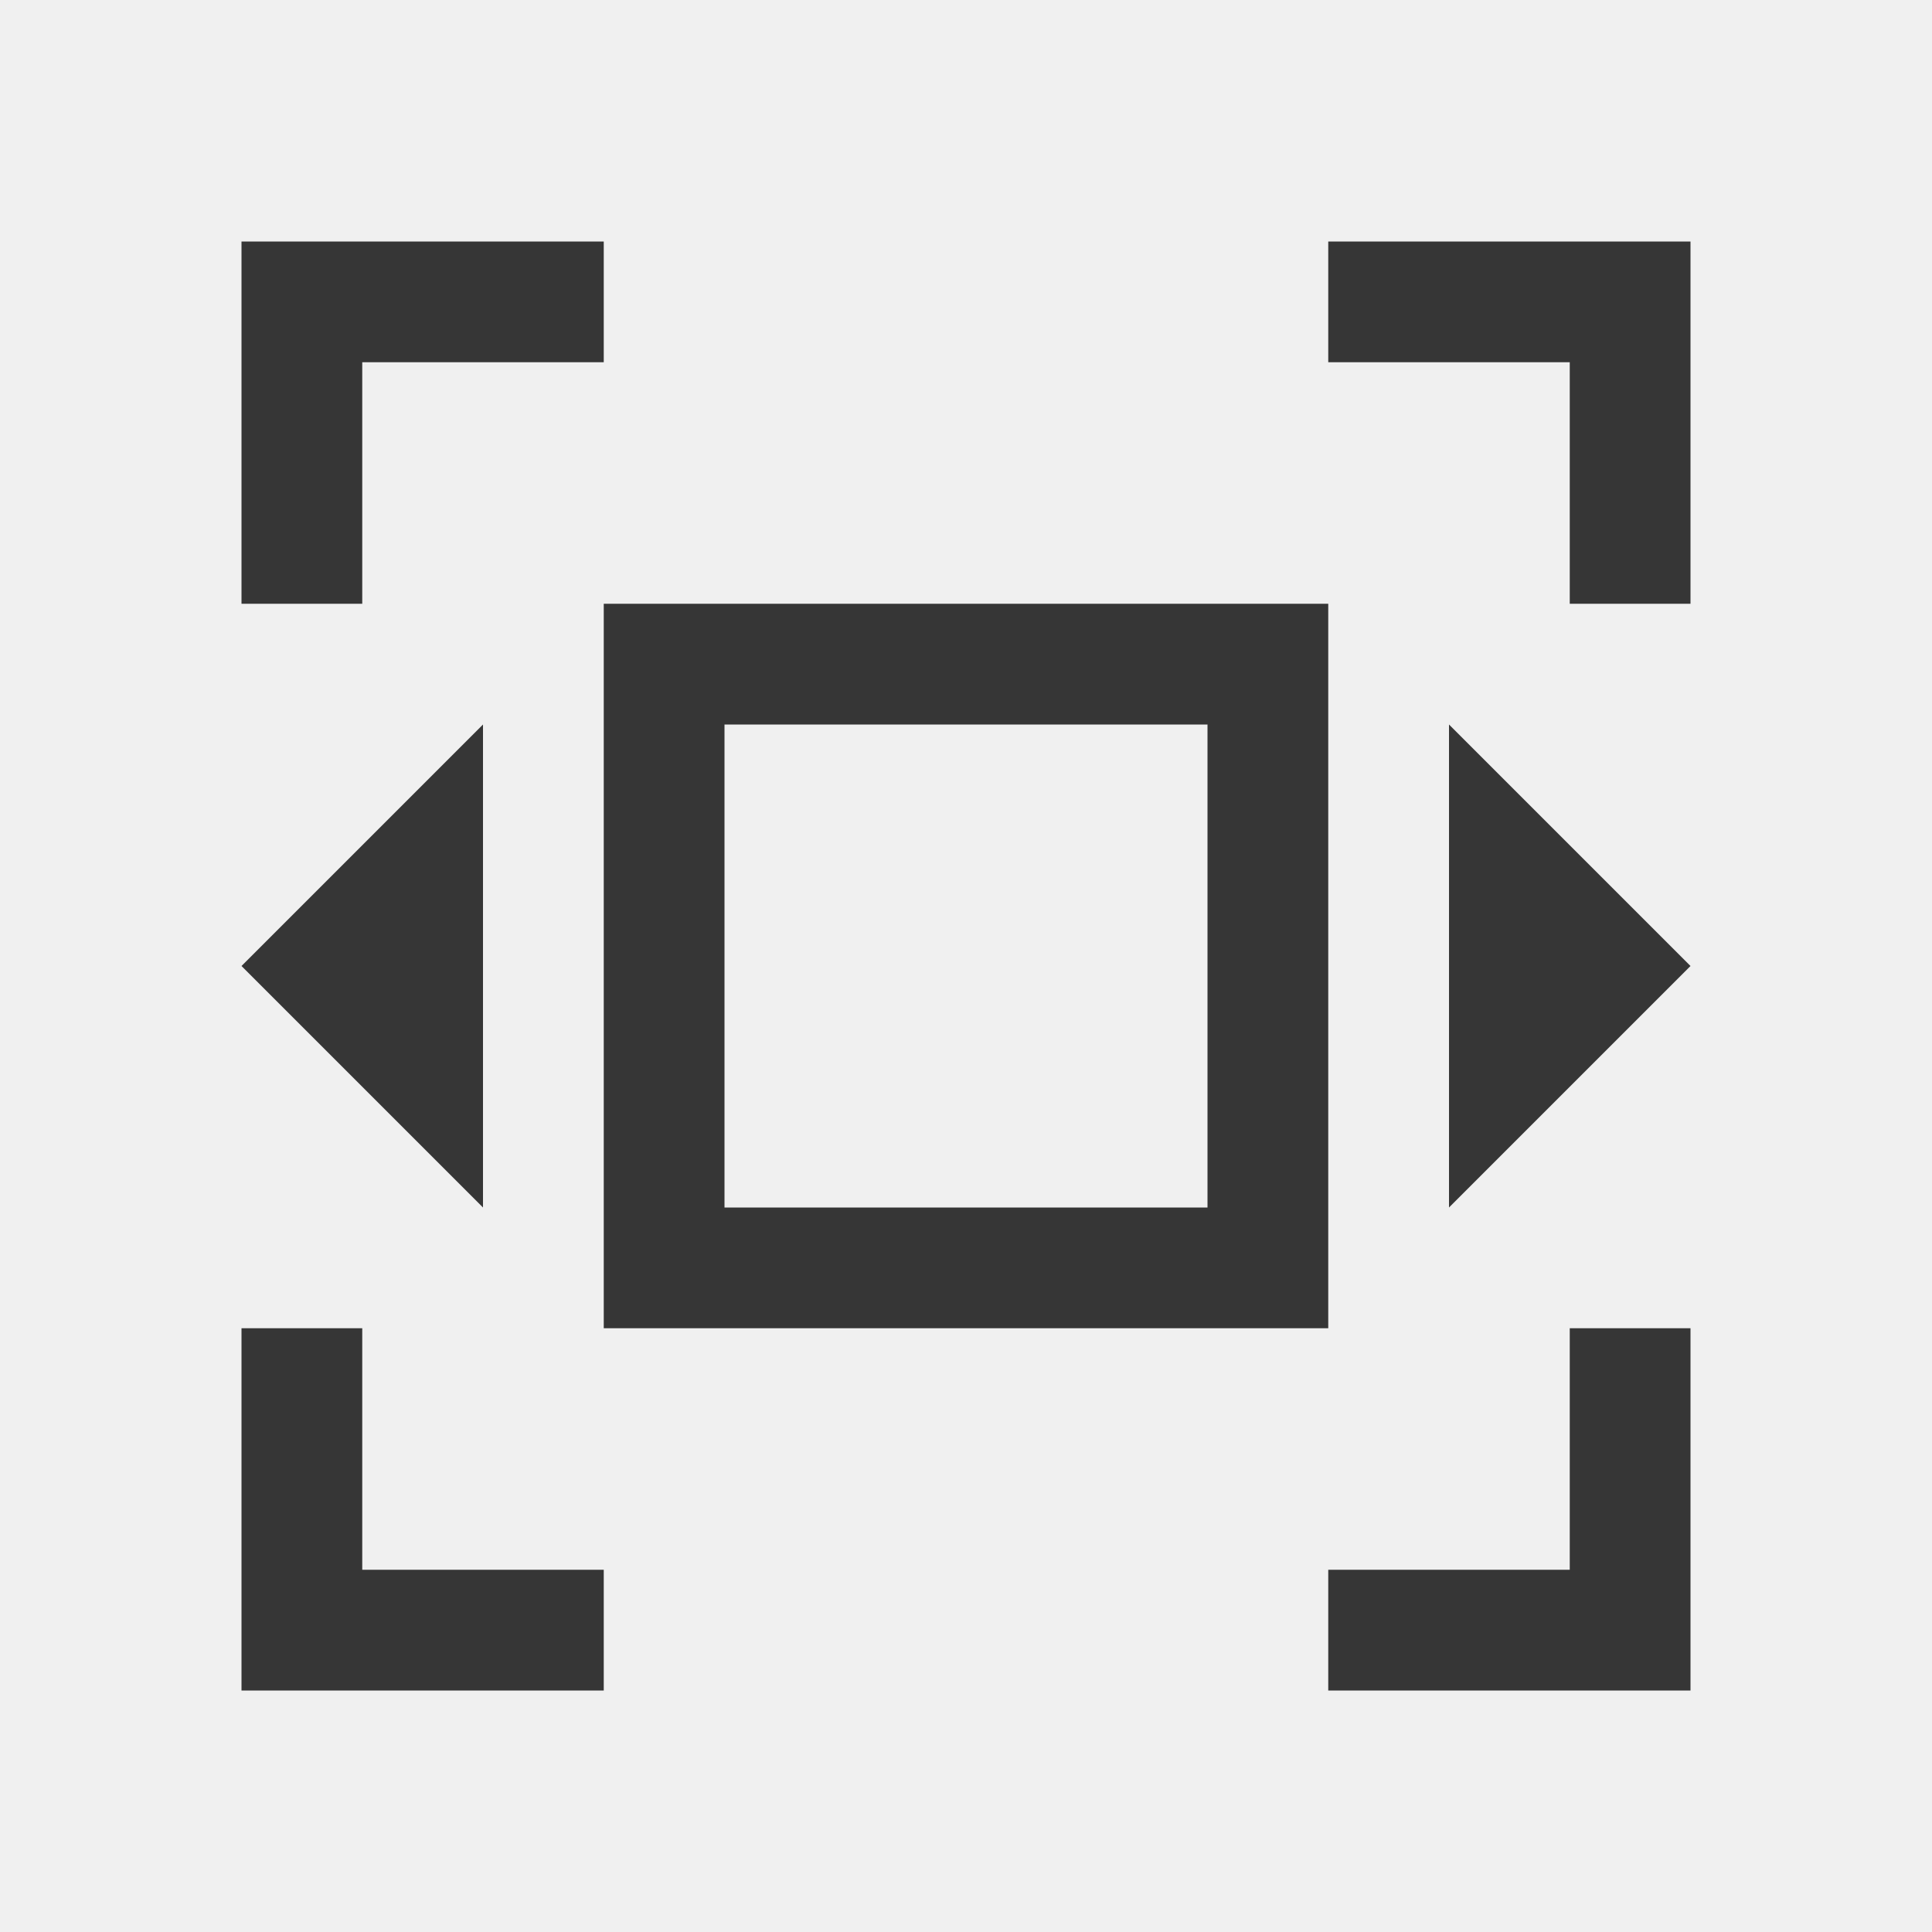
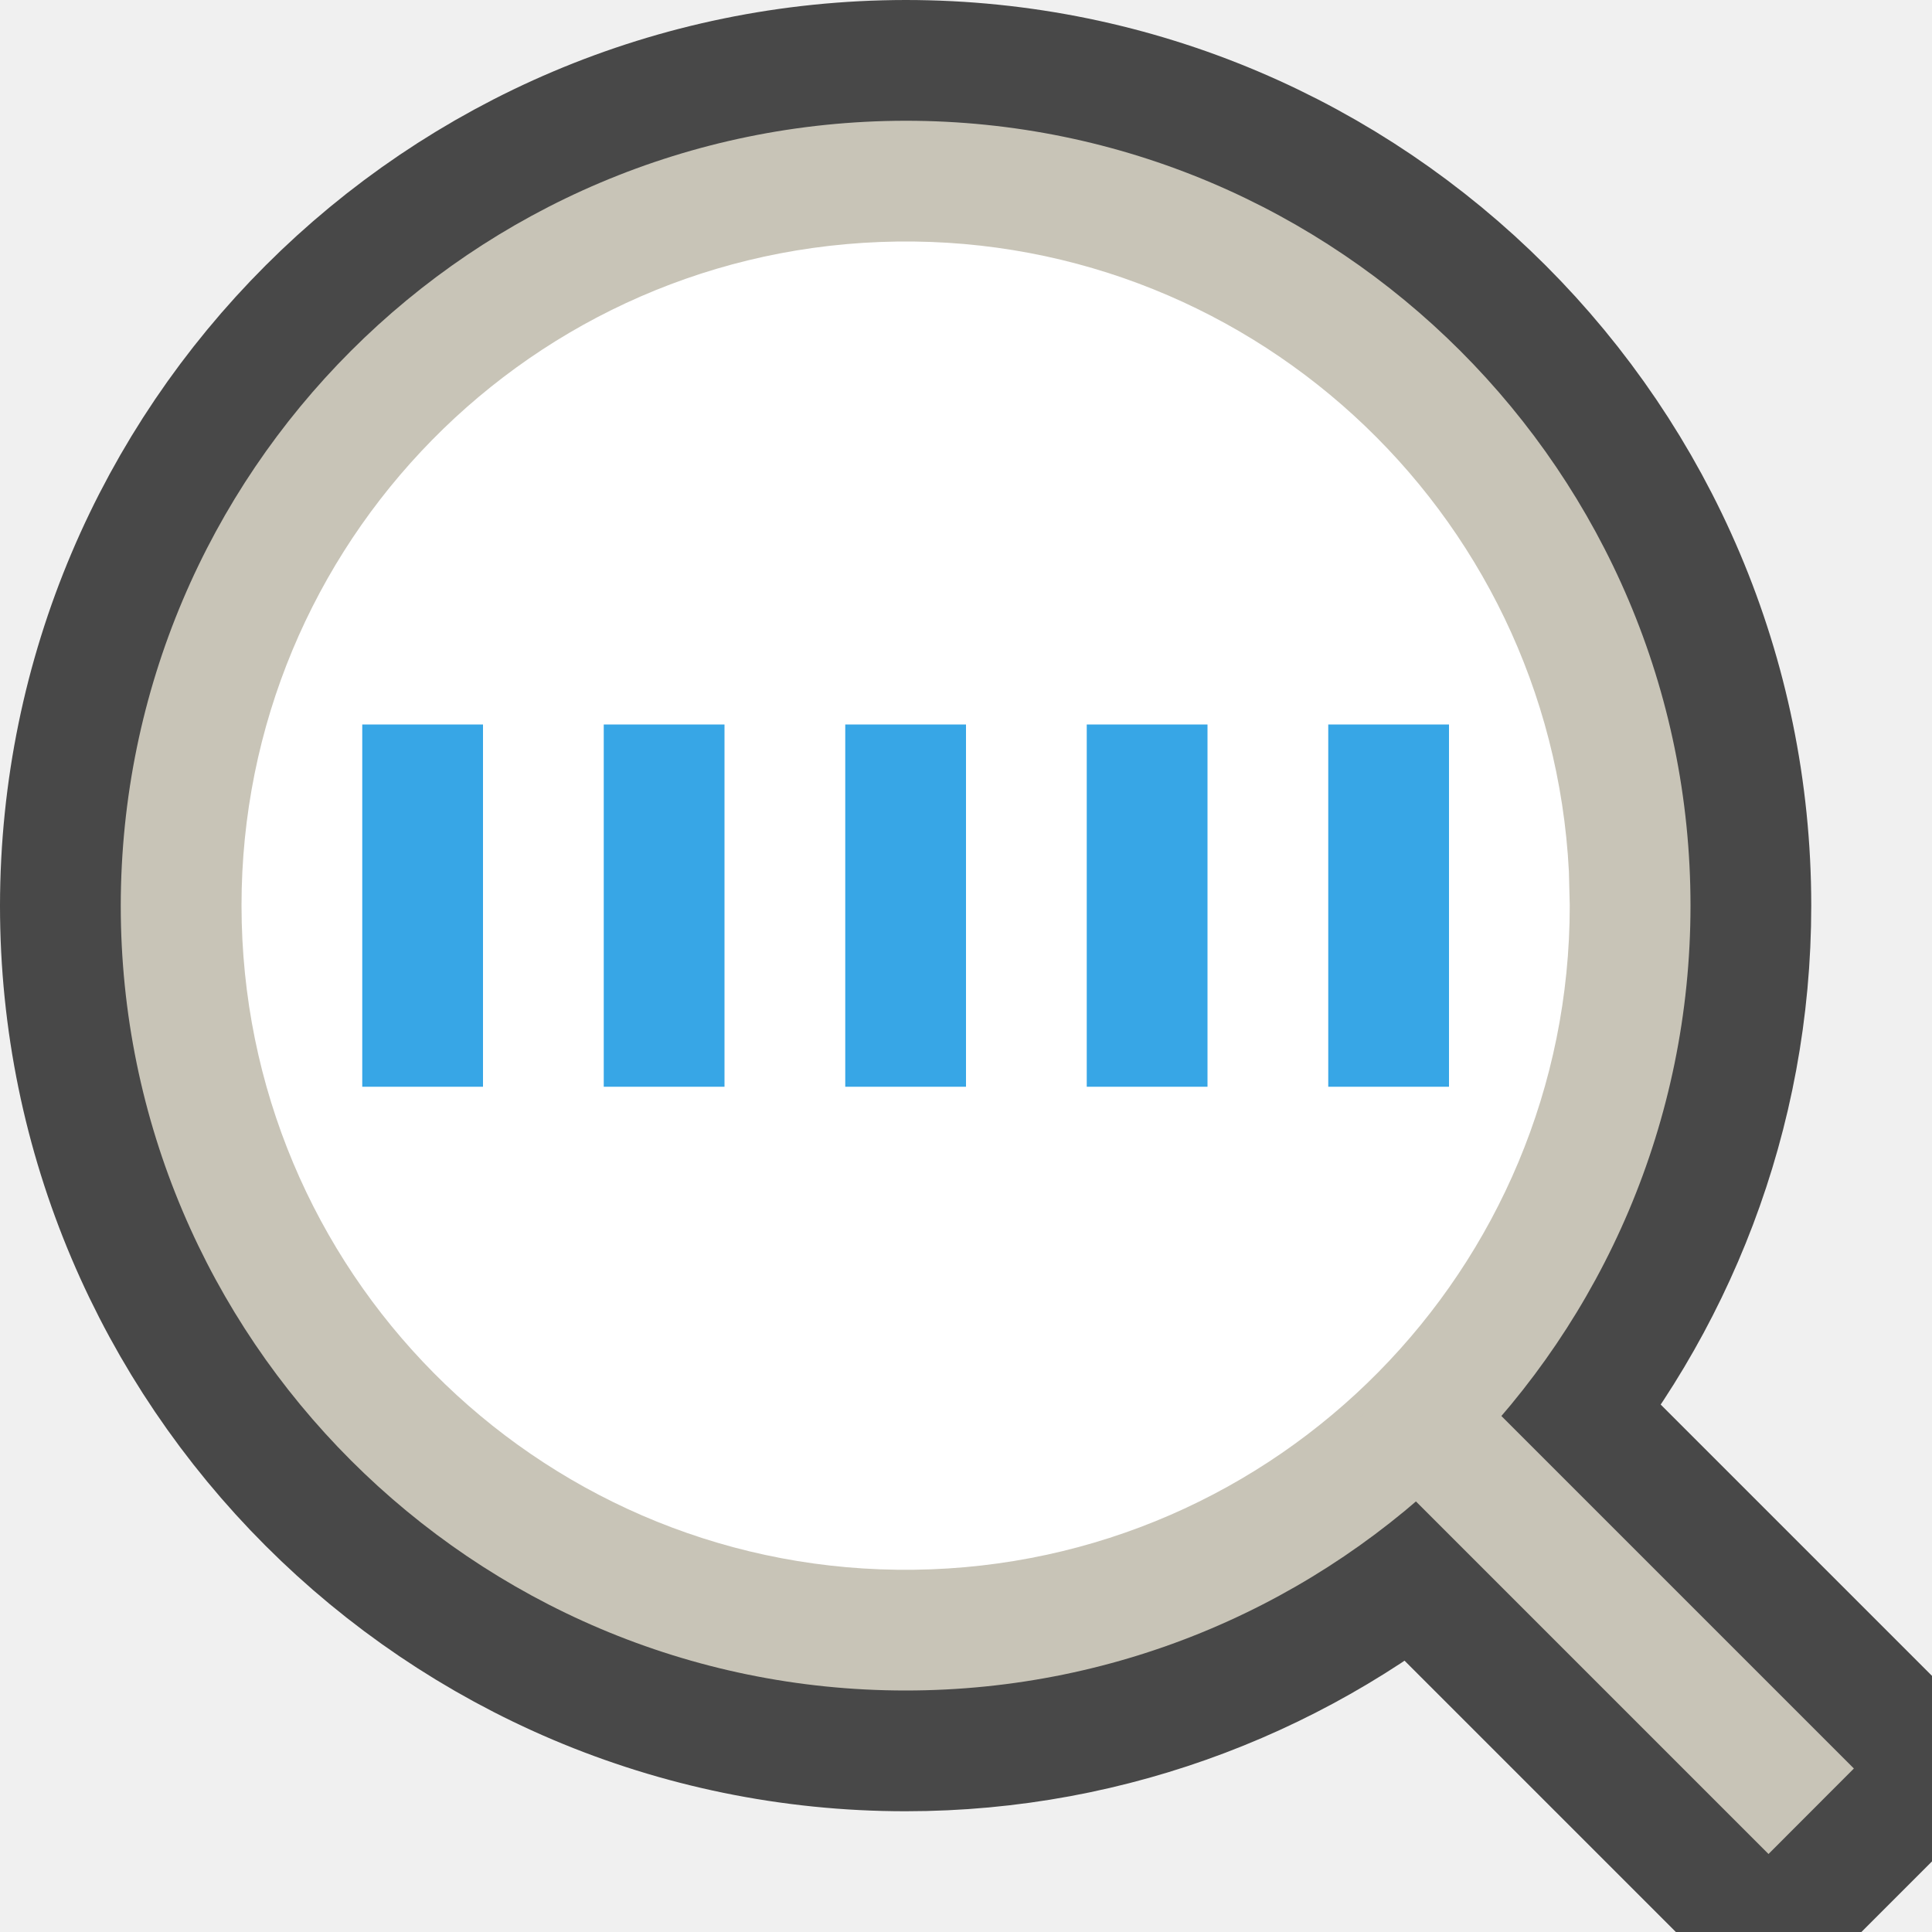
- <svg xmlns="http://www.w3.org/2000/svg" viewBox="0 0 16 16">
-   <defs id="defs3051">
-     <style type="text/css" id="current-color-scheme">
-       .ColorScheme-Text {
-         color:#363636;
-       }
-       </style>
-   </defs>
-   <path style="fill:currentColor;fill-opacity:1;stroke:none" d="M 2 2 L 2 5 L 3 5 L 3 3 L 5 3 L 5 2 L 3 2 L 2 2 z M 11 2 L 11 3 L 13 3 L 13 5 L 14 5 L 14 2 L 13 2 L 11 2 z M 5 5 L 5 11 L 11 11 L 11 5 L 5 5 z M 4 6 L 2 8 L 4 10 L 4 6 z M 6 6 L 10 6 L 10 10 L 6 10 L 6 6 z M 12 6 L 12 10 L 14 8 L 12 6 z M 2 11 L 2 14 L 3 14 L 5 14 L 5 13 L 3 13 L 3 11 L 2 11 z M 13 11 L 13 13 L 11 13 L 11 14 L 14 14 L 14 13 L 14 11 L 13 11 z " class="ColorScheme-Text" />
+ <svg xmlns="http://www.w3.org/2000/svg" height="16" width="16" version="1.1" id="svg2041">
+   <defs id="defs2045" />
+   <path style="color:#000000;font-weight:400;line-height:normal;font-family:sans-serif;font-variant-ligatures:normal;font-variant-position:normal;font-variant-caps:normal;font-variant-numeric:normal;font-variant-alternates:normal;font-feature-settings:normal;text-indent:0;text-align:start;text-decoration:none;text-decoration-line:none;text-decoration-style:solid;text-decoration-color:#000000;text-transform:none;text-orientation:mixed;white-space:normal;shape-padding:0;overflow:visible;opacity:0.7;isolation:auto;mix-blend-mode:normal;fill:#000000;fill-opacity:1;stroke:#000000;stroke-width:2;stroke-linejoin:bevel;stroke-miterlimit:4;stroke-dasharray:none" d="M 7.5,1 A 6.508,6.508 0 0 0 1,7.5 c 0,3.584 2.916,6.5 6.5,6.5 1.612,0 3.087,-0.593 4.225,-1.568 l 2.922,2.922 0.707,-0.707 -2.922,-2.922 C 13.407,10.587 14,9.112 14,7.5 14,3.916 11.084,1 7.5,1 Z m 0,1.039 c 3.022,0 5.461,2.439 5.461,5.461 0,3.022 -2.439,5.461 -5.461,5.461 A 5.454,5.454 0 0 1 2.039,7.5 C 2.039,4.478 4.479,2.039 7.5,2.039 Z" id="path2035-9" />
+   <path id="path2035" overflow="visible" style="color:#000000;font-weight:400;line-height:normal;font-family:sans-serif;font-variant-ligatures:normal;font-variant-position:normal;font-variant-caps:normal;font-variant-numeric:normal;font-variant-alternates:normal;font-feature-settings:normal;text-indent:0;text-align:start;text-decoration:none;text-decoration-line:none;text-decoration-style:solid;text-decoration-color:#000000;text-transform:none;text-orientation:mixed;white-space:normal;shape-padding:0;overflow:visible;isolation:auto;mix-blend-mode:normal;fill:#c8c4b7;fill-opacity:1" d="M 7.5,1 A 6.508,6.508 0 0 0 1,7.5 C 1,11.084 3.916,14 7.5,14 11.084,14 14,11.084 14,7.5 14,3.916 11.084,1 7.5,1 Z m 0,1.04 c 3.022,0 5.46,2.438 5.46,5.46 0,3.022 -2.438,5.46 -5.46,5.46 A 5.454,5.454 0 0 1 2.039,7.5 c 0,-3.022 2.44,-5.46 5.461,-5.46 z" />
+   <path id="path2037" overflow="visible" style="color:#000000;font-weight:400;line-height:normal;font-family:sans-serif;font-variant-ligatures:normal;font-variant-position:normal;font-variant-caps:normal;font-variant-numeric:normal;font-variant-alternates:normal;font-feature-settings:normal;text-indent:0;text-align:start;text-decoration:none;text-decoration-line:none;text-decoration-style:solid;text-decoration-color:#000000;text-transform:none;text-orientation:mixed;white-space:normal;shape-padding:0;overflow:visible;isolation:auto;mix-blend-mode:normal;fill:#c8c4b7;fill-rule:evenodd;fill-opacity:1" d="m 11.853,11.146 -0.707,0.708 3.5,3.5 0.707,-0.708 z" />
+   <path style="opacity:1;vector-effect:none;fill:#ffffff;fill-opacity:1;stroke:none;stroke-width:2;stroke-linecap:round;stroke-linejoin:bevel;stroke-miterlimit:4;stroke-dasharray:none;stroke-dashoffset:0;stroke-opacity:1" id="path2707" d="M 13,7.5 A 5.5,5.5 0 0 1 7.57,13 5.5,5.5 0 0 1 2.002,7.641 5.5,5.5 0 0 1 7.289,2.004 a 5.5,5.5 0 0 1 5.704,5.214" />
+   <rect style="opacity:1;vector-effect:none;fill:#37a6e6;fill-opacity:1;stroke:none;stroke-width:2;stroke-linecap:round;stroke-linejoin:round;stroke-miterlimit:4;stroke-dasharray:none;stroke-dashoffset:0;stroke-opacity:1" id="rect14132" width="1" height="3" x="3" y="6" />
+   <rect style="opacity:1;vector-effect:none;fill:#37a6e6;fill-opacity:1;stroke:none;stroke-width:2;stroke-linecap:round;stroke-linejoin:round;stroke-miterlimit:4;stroke-dasharray:none;stroke-dashoffset:0;stroke-opacity:1" id="rect14132-2" width="1" height="3" x="5" y="6" />
+   <rect style="opacity:1;vector-effect:none;fill:#37a6e6;fill-opacity:1;stroke:none;stroke-width:2;stroke-linecap:round;stroke-linejoin:round;stroke-miterlimit:4;stroke-dasharray:none;stroke-dashoffset:0;stroke-opacity:1" id="rect14132-9" width="1" height="3" x="7" y="6" />
+   <rect style="opacity:1;vector-effect:none;fill:#37a6e6;fill-opacity:1;stroke:none;stroke-width:2;stroke-linecap:round;stroke-linejoin:round;stroke-miterlimit:4;stroke-dasharray:none;stroke-dashoffset:0;stroke-opacity:1" id="rect14132-7" width="1" height="3" x="9" y="6" />
+   <rect style="opacity:1;vector-effect:none;fill:#37a6e6;fill-opacity:1;stroke:none;stroke-width:2;stroke-linecap:round;stroke-linejoin:round;stroke-miterlimit:4;stroke-dasharray:none;stroke-dashoffset:0;stroke-opacity:1" id="rect14132-3" width="1" height="3" x="11" y="6" />
</svg>
